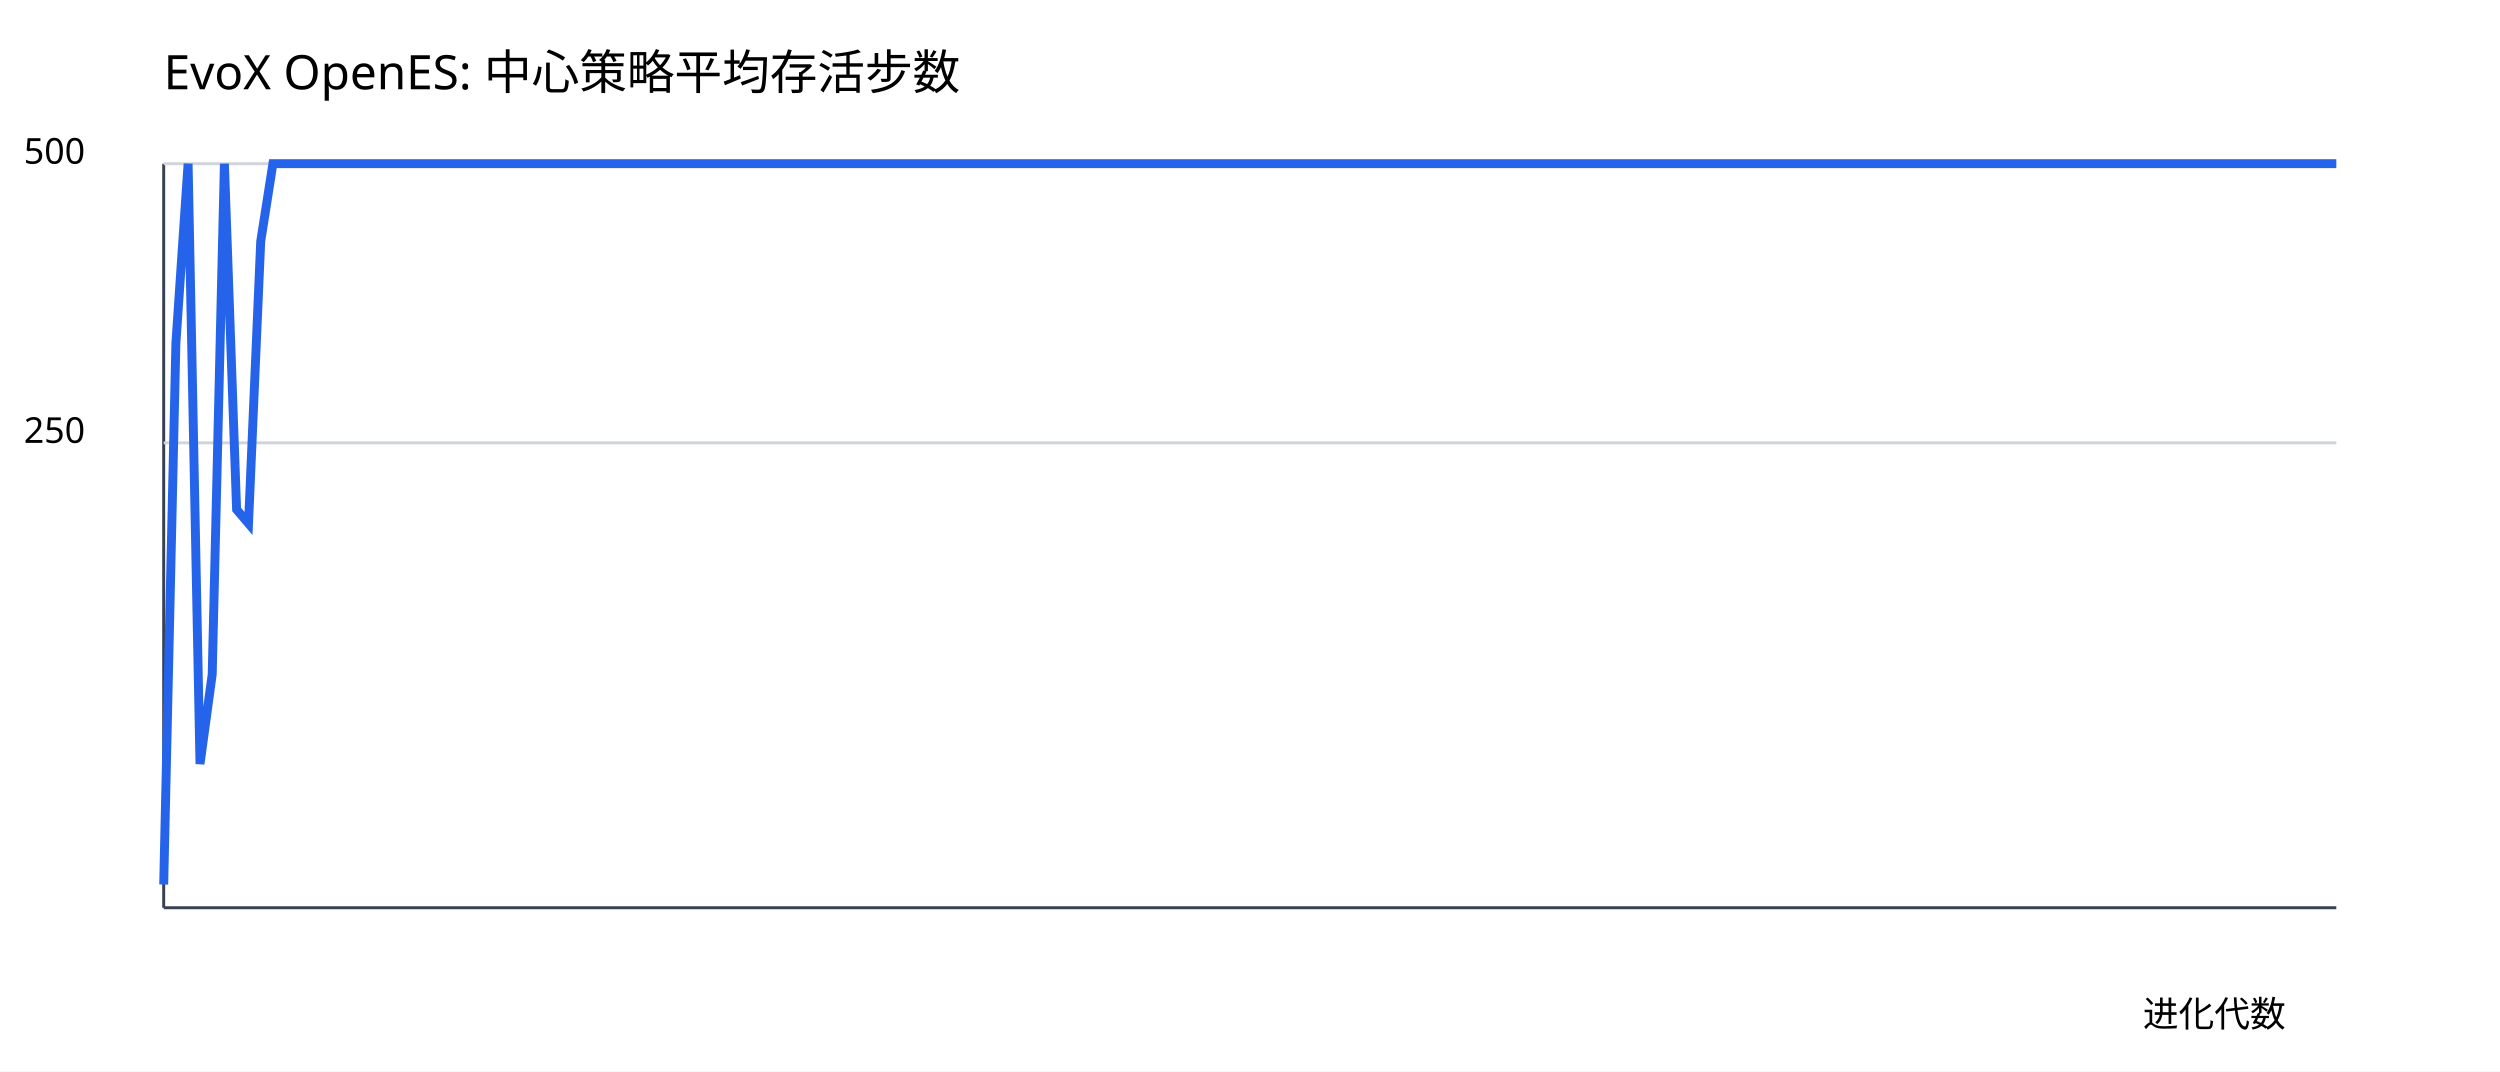
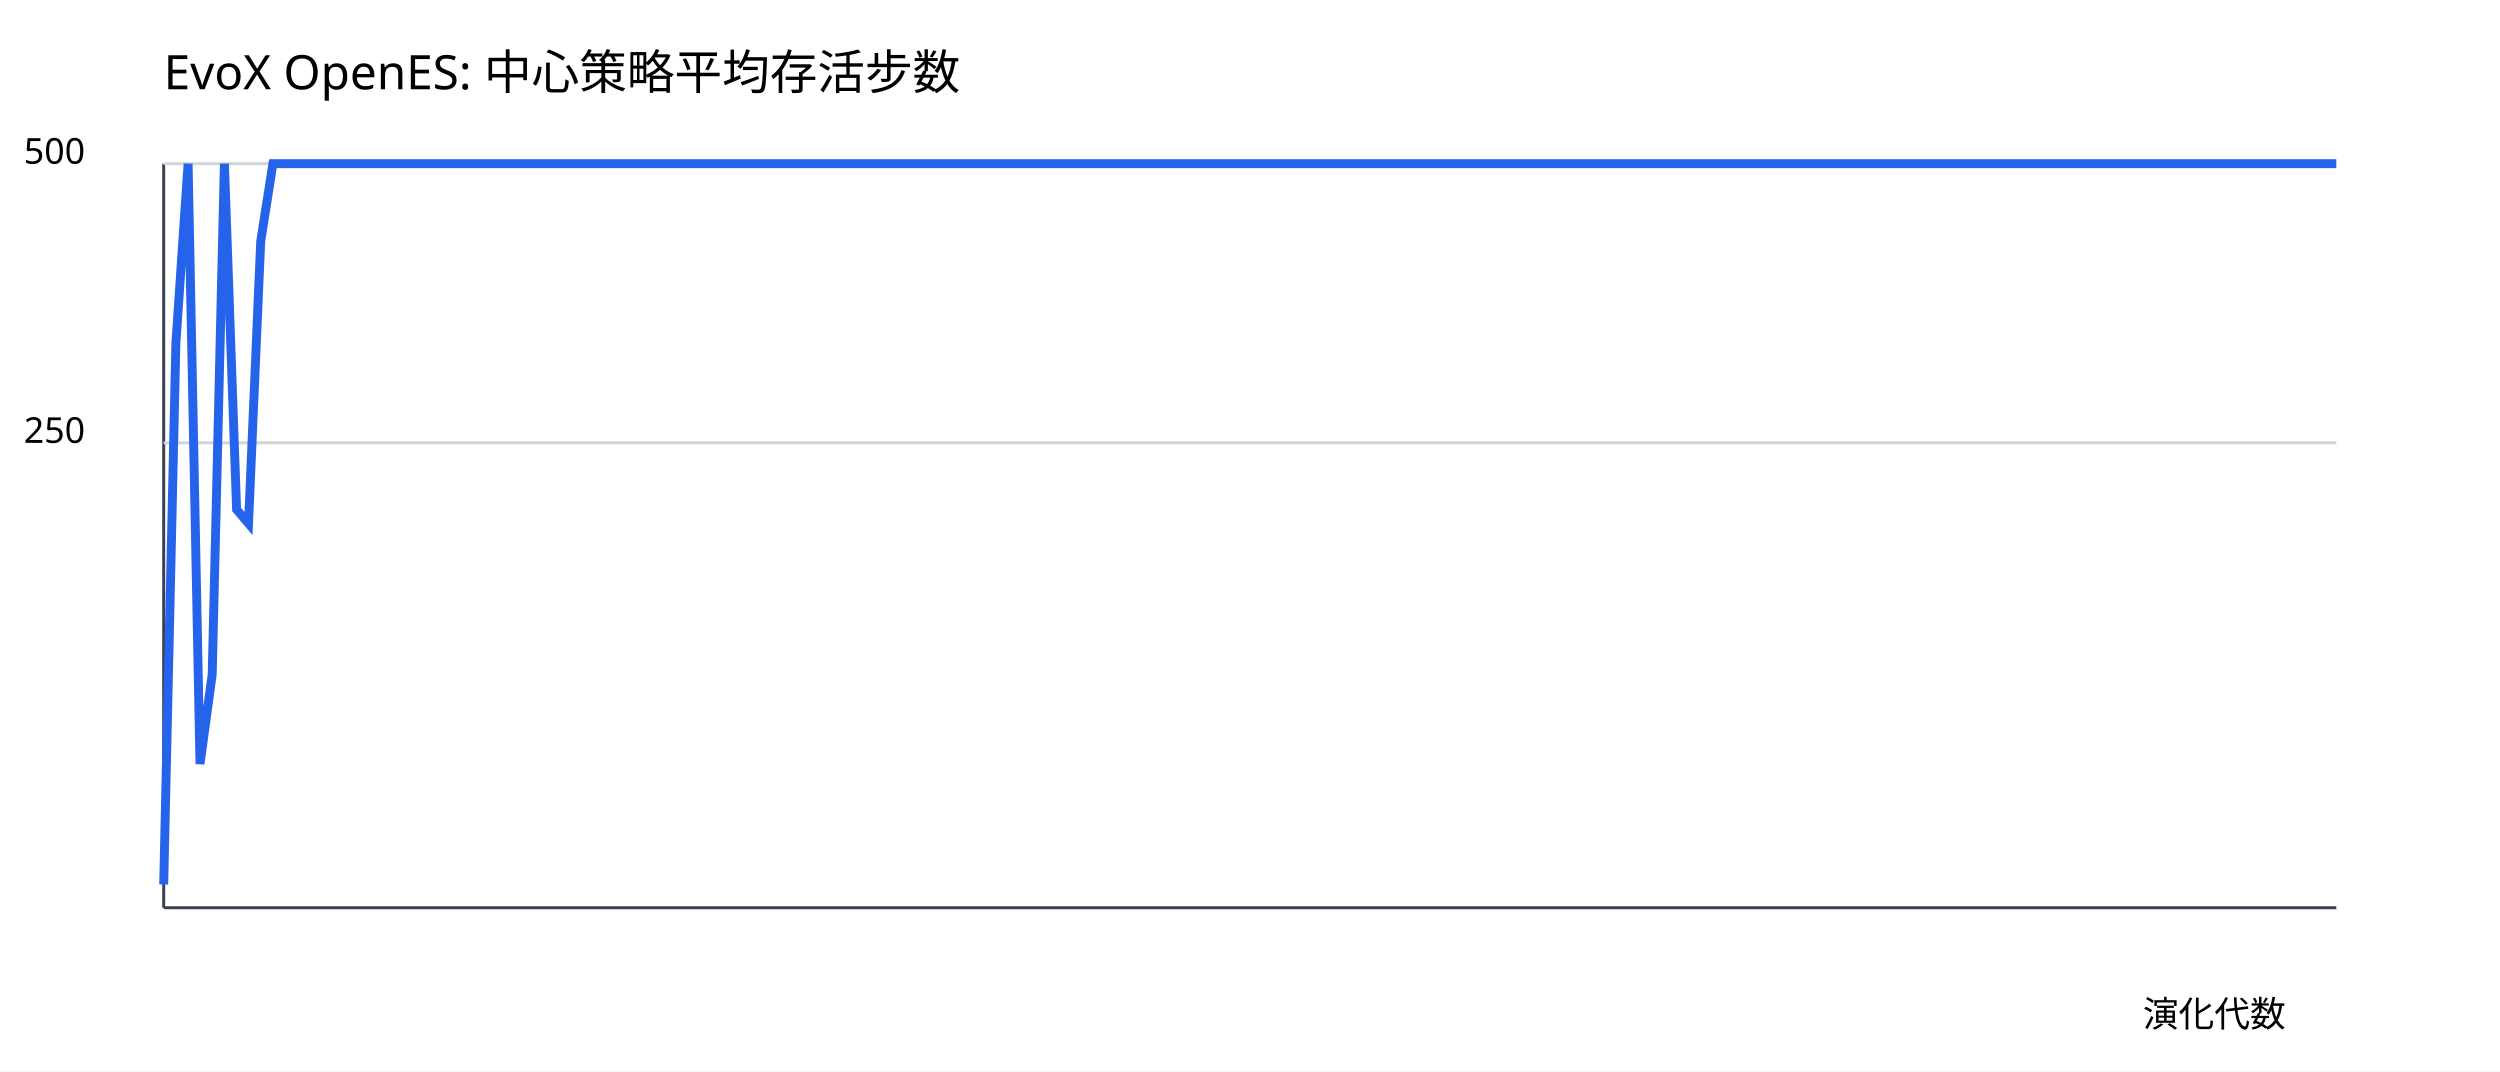
<svg xmlns="http://www.w3.org/2000/svg" width="840" height="360" viewBox="0 0 840 360" role="img" aria-label="训练奖励曲线">
  <rect width="100%" height="100%" fill="white" />
  <line x1="55" y1="305" x2="785" y2="305" stroke="#374151" />
  <line x1="55" y1="55" x2="55" y2="305" stroke="#374151" />
  <line x1="55" y1="55.0" x2="785" y2="55.0" stroke="#d1d5db" />
  <line x1="55" y1="148.8" x2="785" y2="148.8" stroke="#d1d5db" />
  <polyline fill="none" stroke="#2563eb" stroke-width="3" points="55.0,297.2 59.1,115.3 63.2,55.0 67.2,256.7 71.3,226.6 75.4,55.0 79.5,171.2 83.5,175.9 87.6,81.1 91.7,55.0 95.8,55.0 99.9,55.0 103.9,55.0 108.0,55.0 112.1,55.0 116.2,55.0 120.3,55.0 124.3,55.0 128.4,55.0 132.5,55.0 136.6,55.0 140.6,55.0 144.7,55.0 148.8,55.0 152.9,55.0 157.0,55.0 161.0,55.0 165.1,55.0 169.2,55.0 173.3,55.0 177.3,55.0 181.4,55.0 185.5,55.0 189.6,55.0 193.7,55.0 197.7,55.0 201.8,55.0 205.9,55.0 210.0,55.0 214.1,55.0 218.1,55.0 222.2,55.0 226.3,55.0 230.4,55.0 234.4,55.0 238.5,55.0 242.6,55.0 246.7,55.0 250.8,55.0 254.8,55.0 258.9,55.0 263.0,55.0 267.1,55.0 271.1,55.0 275.2,55.0 279.3,55.0 283.4,55.0 287.5,55.0 291.5,55.0 295.6,55.0 299.7,55.0 303.8,55.0 307.8,55.0 311.9,55.0 316.0,55.0 320.1,55.0 324.2,55.0 328.2,55.0 332.3,55.0 336.4,55.0 340.5,55.0 344.6,55.0 348.6,55.0 352.7,55.0 356.8,55.0 360.9,55.0 364.9,55.0 369.0,55.0 373.1,55.0 377.2,55.0 381.3,55.0 385.3,55.0 389.4,55.0 393.5,55.0 397.6,55.0 401.6,55.0 405.7,55.0 409.8,55.0 413.9,55.0 418.0,55.0 422.0,55.0 426.1,55.0 430.2,55.0 434.3,55.0 438.4,55.0 442.4,55.0 446.5,55.0 450.6,55.0 454.7,55.0 458.7,55.0 462.8,55.0 466.9,55.0 471.0,55.0 475.1,55.0 479.1,55.0 483.2,55.0 487.3,55.0 491.4,55.0 495.4,55.0 499.5,55.0 503.6,55.0 507.7,55.0 511.8,55.0 515.8,55.0 519.9,55.0 524.0,55.0 528.1,55.0 532.2,55.0 536.2,55.0 540.3,55.0 544.4,55.0 548.5,55.0 552.5,55.0 556.6,55.0 560.7,55.0 564.8,55.0 568.9,55.0 572.9,55.0 577.0,55.0 581.1,55.0 585.2,55.0 589.2,55.0 593.3,55.0 597.4,55.0 601.5,55.0 605.6,55.0 609.6,55.0 613.7,55.0 617.8,55.0 621.9,55.0 625.9,55.0 630.0,55.0 634.1,55.0 638.2,55.0 642.3,55.0 646.3,55.0 650.4,55.0 654.5,55.0 658.6,55.0 662.7,55.0 666.7,55.0 670.8,55.0 674.9,55.0 679.0,55.0 683.0,55.0 687.1,55.0 691.2,55.0 695.3,55.0 699.4,55.0 703.4,55.0 707.5,55.0 711.6,55.0 715.7,55.0 719.7,55.0 723.8,55.0 727.9,55.0 732.0,55.0 736.1,55.0 740.1,55.0 744.2,55.0 748.3,55.0 752.4,55.0 756.5,55.0 760.5,55.0 764.6,55.0 768.7,55.0 772.8,55.0 776.8,55.0 780.9,55.0 785.0,55.0" />
  <text x="55" y="30" font-family="system-ui" font-size="16">EvoX OpenES: 中心策略平均存活步数</text>
  <text x="8" y="55.0" font-family="system-ui" font-size="12">500</text>
  <text x="8" y="148.8" font-family="system-ui" font-size="12">250</text>
-   <text x="720" y="345" font-family="system-ui" font-size="12">进化代数</text>
+   <text x="720" y="345" font-family="system-ui" font-size="12">演化代数</text>
</svg>
